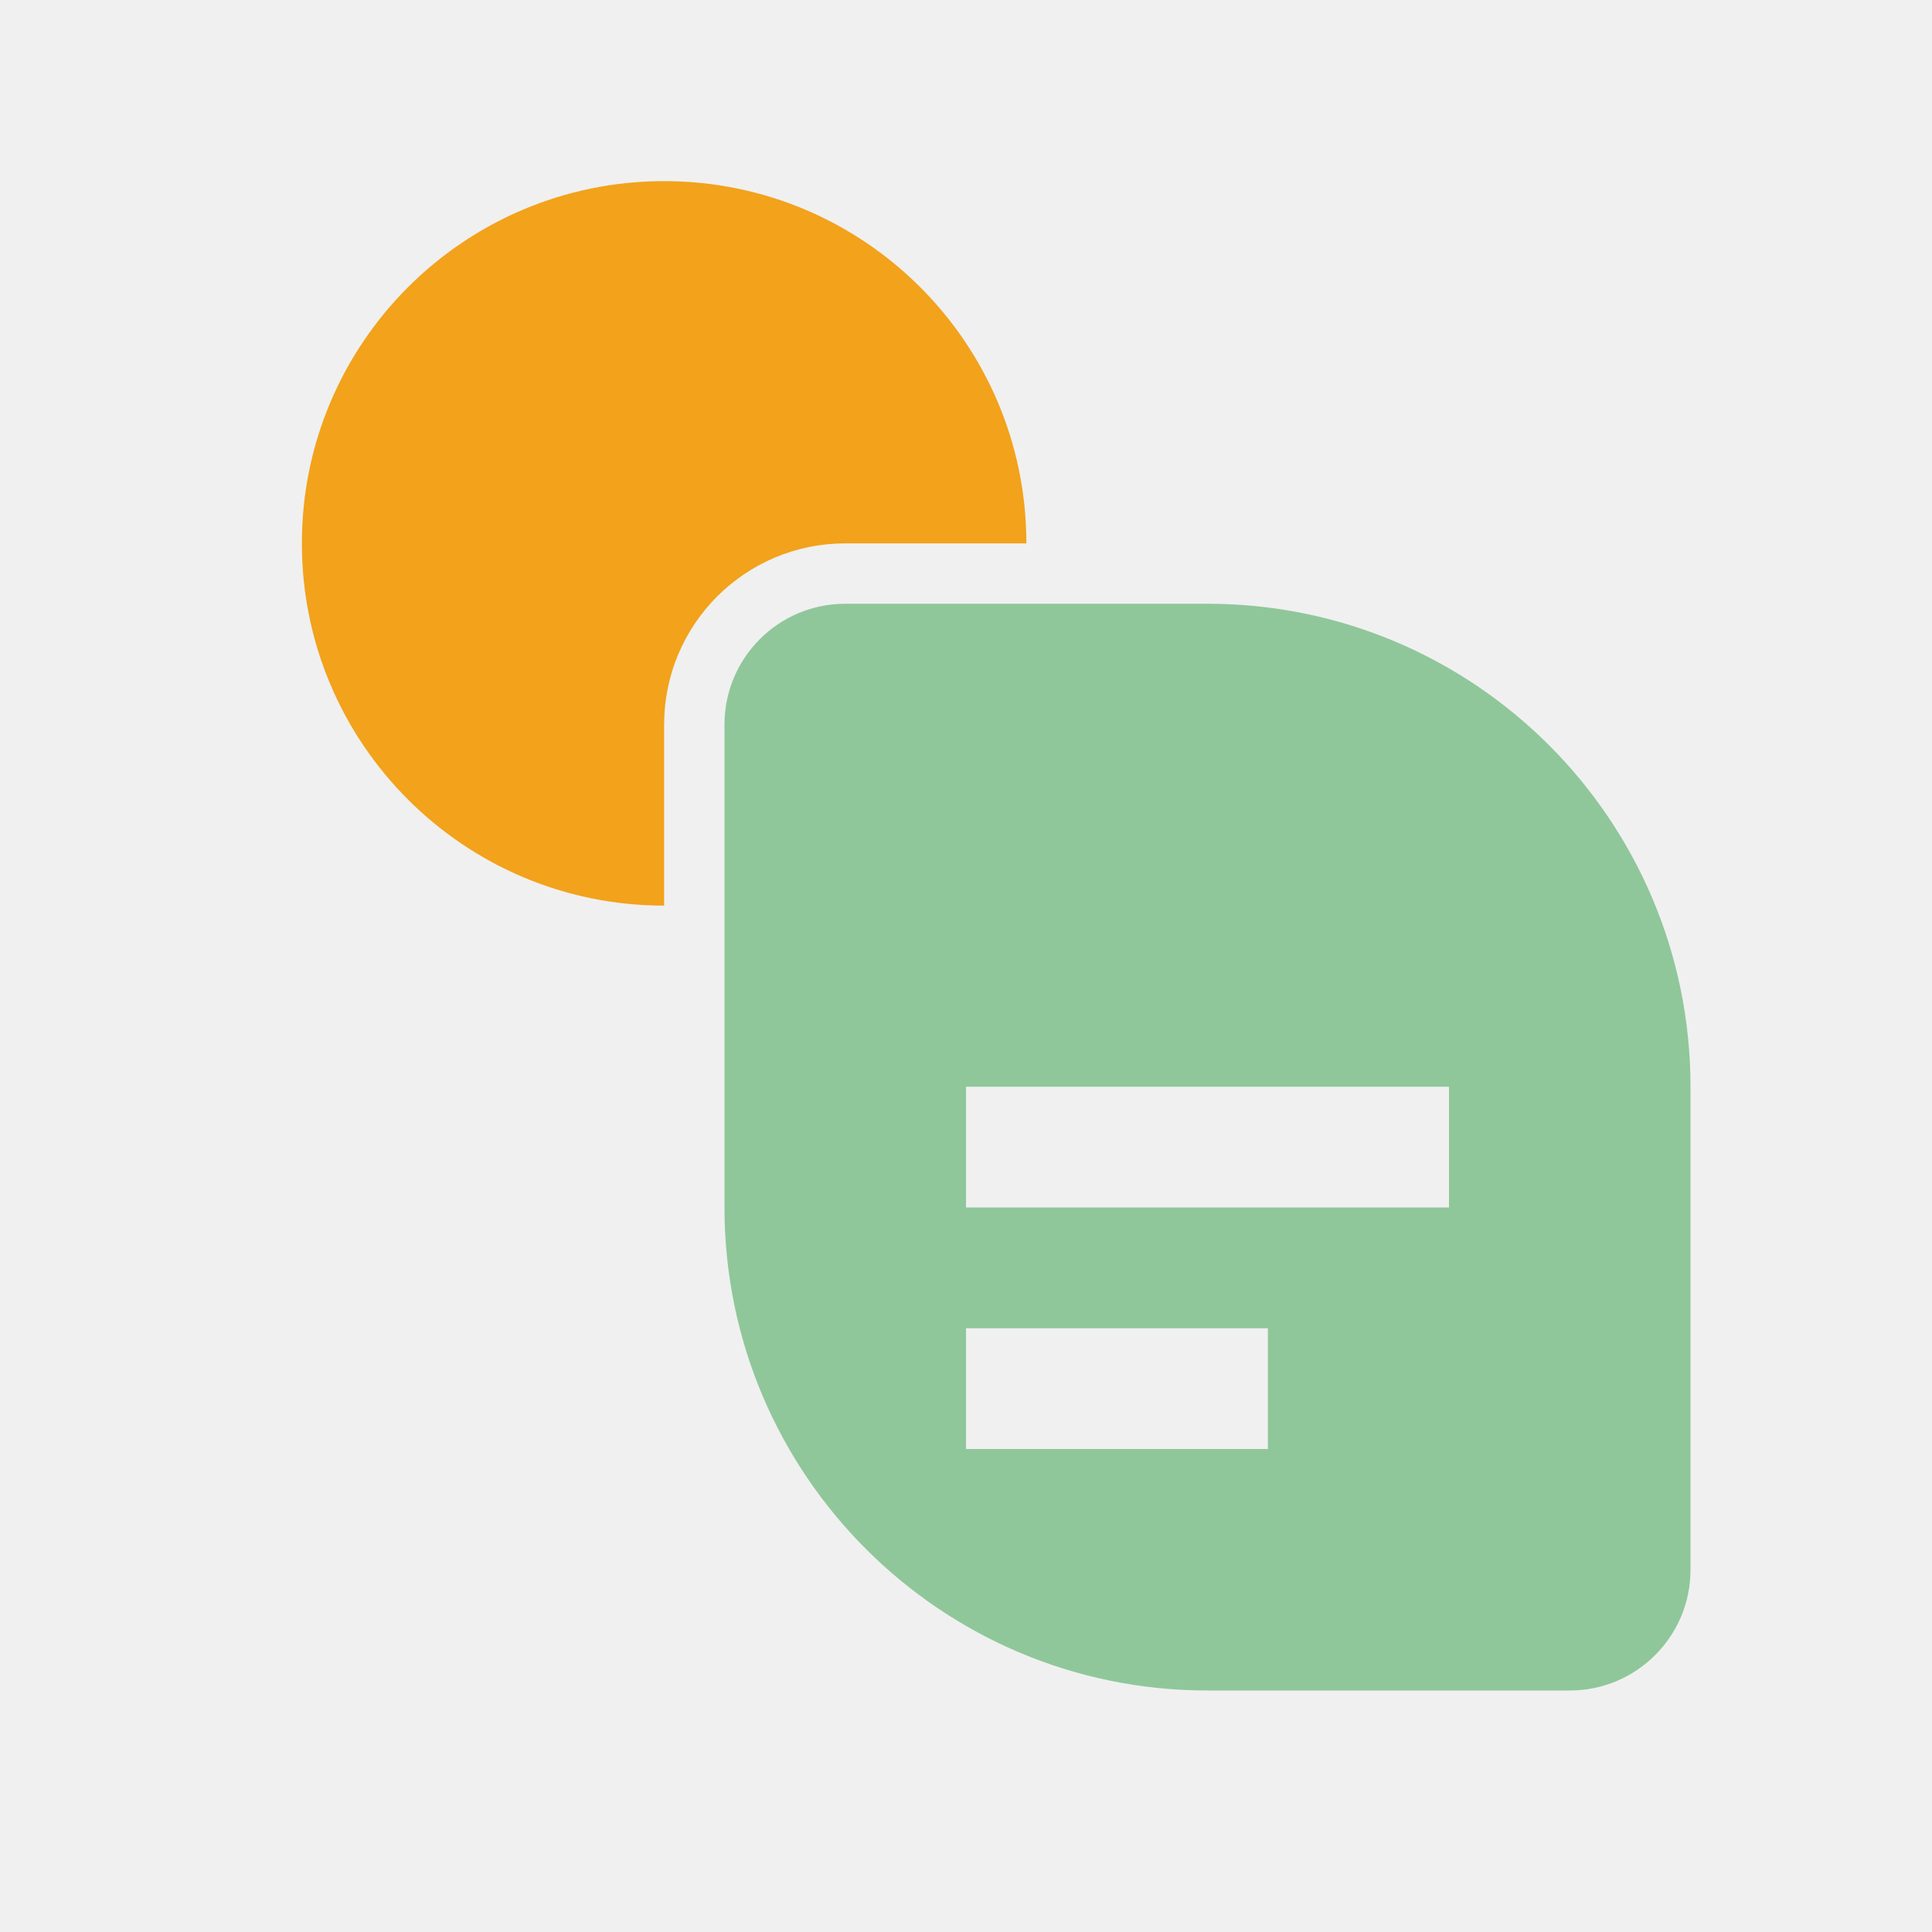
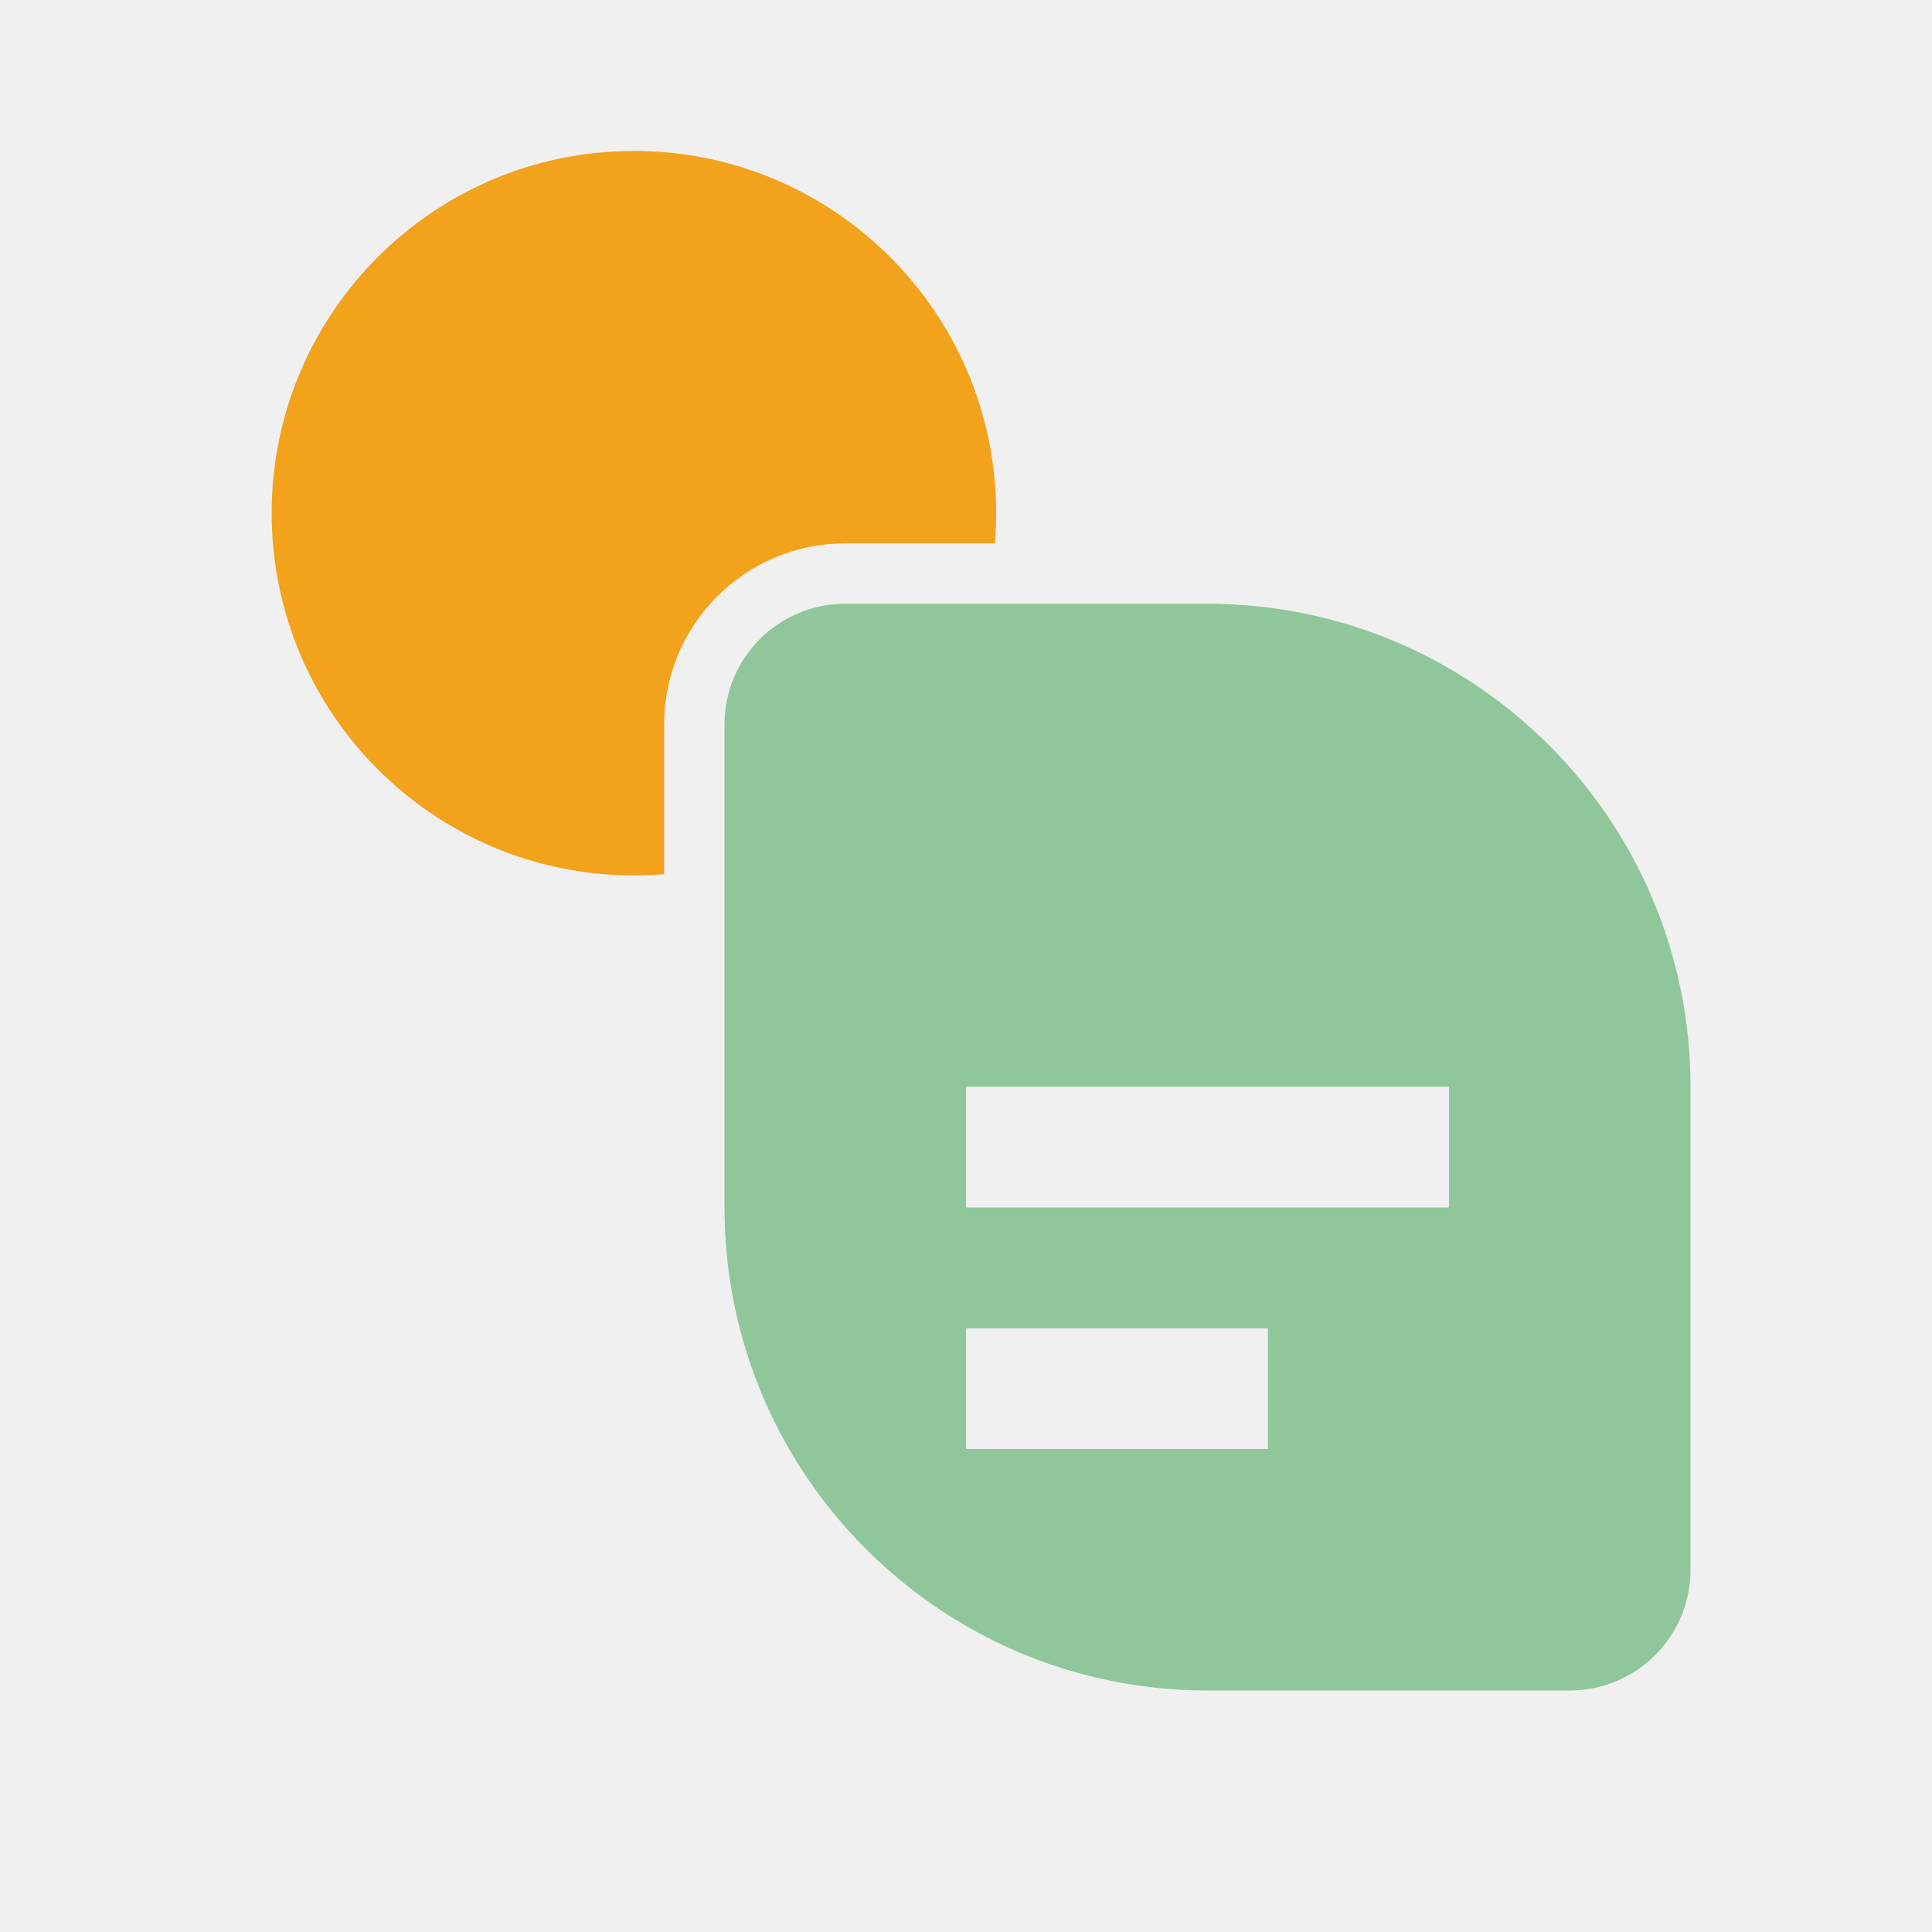
<svg xmlns="http://www.w3.org/2000/svg" viewBox="0 0 16 16" role="img" aria-label="Yidhan">
  <defs>
    <mask id="sd-sun" maskUnits="userSpaceOnUse" x="-10" y="-10" width="140" height="140">
      <rect x="-10" y="-10" width="140" height="140" fill="#fff" />
      <path d="M7 5H10A4 4 0 0 1 14 9V13A1 1 0 0 1 13 14H10A4 4 0 0 1 6 10V6A1 1 0 0 1 7 5Z" fill="#000" stroke="#000" stroke-width="1" stroke-linejoin="round" />
    </mask>
    <mask id="sd-leaf" maskUnits="userSpaceOnUse" x="-10" y="-10" width="140" height="140">
      <rect x="-10" y="-10" width="140" height="140" fill="#fff" />
      <g stroke="#000" stroke-width="1" stroke-linecap="butt">
        <path d="M8 9.5H12" />
        <path d="M8 11.5H10.5" />
      </g>
    </mask>
  </defs>
  <g mask="url(#sd-sun)">
-     <circle cx="5.5" cy="4.5" r="3" fill="#F2A21B" />
+     <circle cx="5.25" cy="4.25" r="3" fill="#F2A21B" />
  </g>
  <path d="M7 5H10A4 4 0 0 1 14 9V13A1 1 0 0 1 13 14H10A4 4 0 0 1 6 10V6A1 1 0 0 1 7 5Z" fill="#8FC79A" mask="url(#sd-leaf)" />
</svg>
